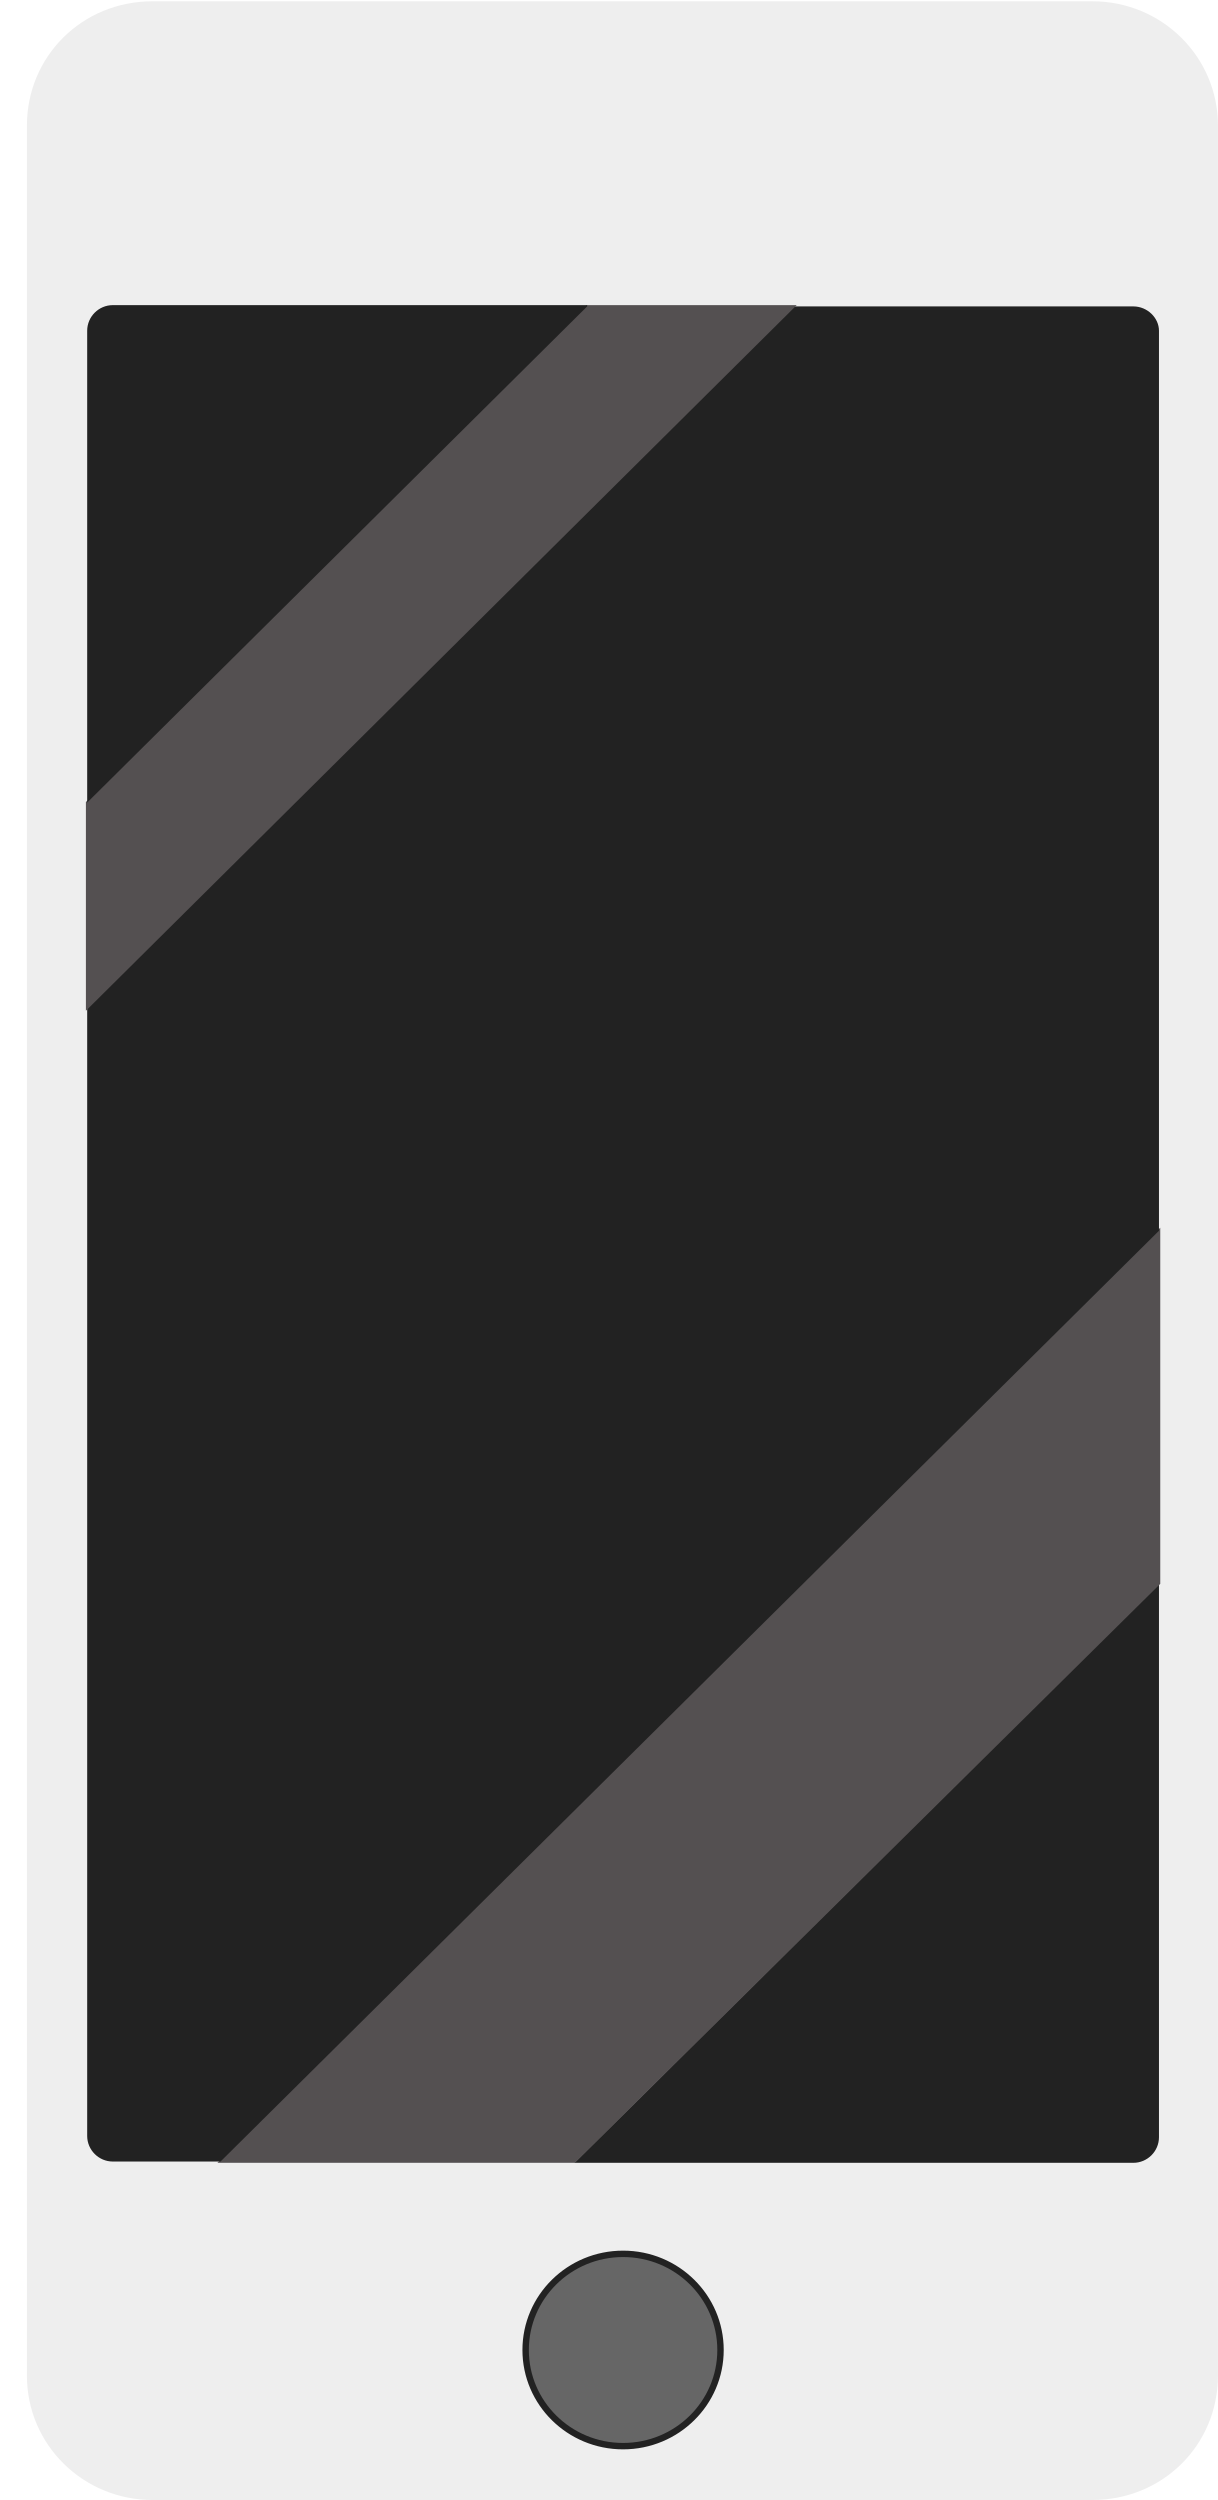
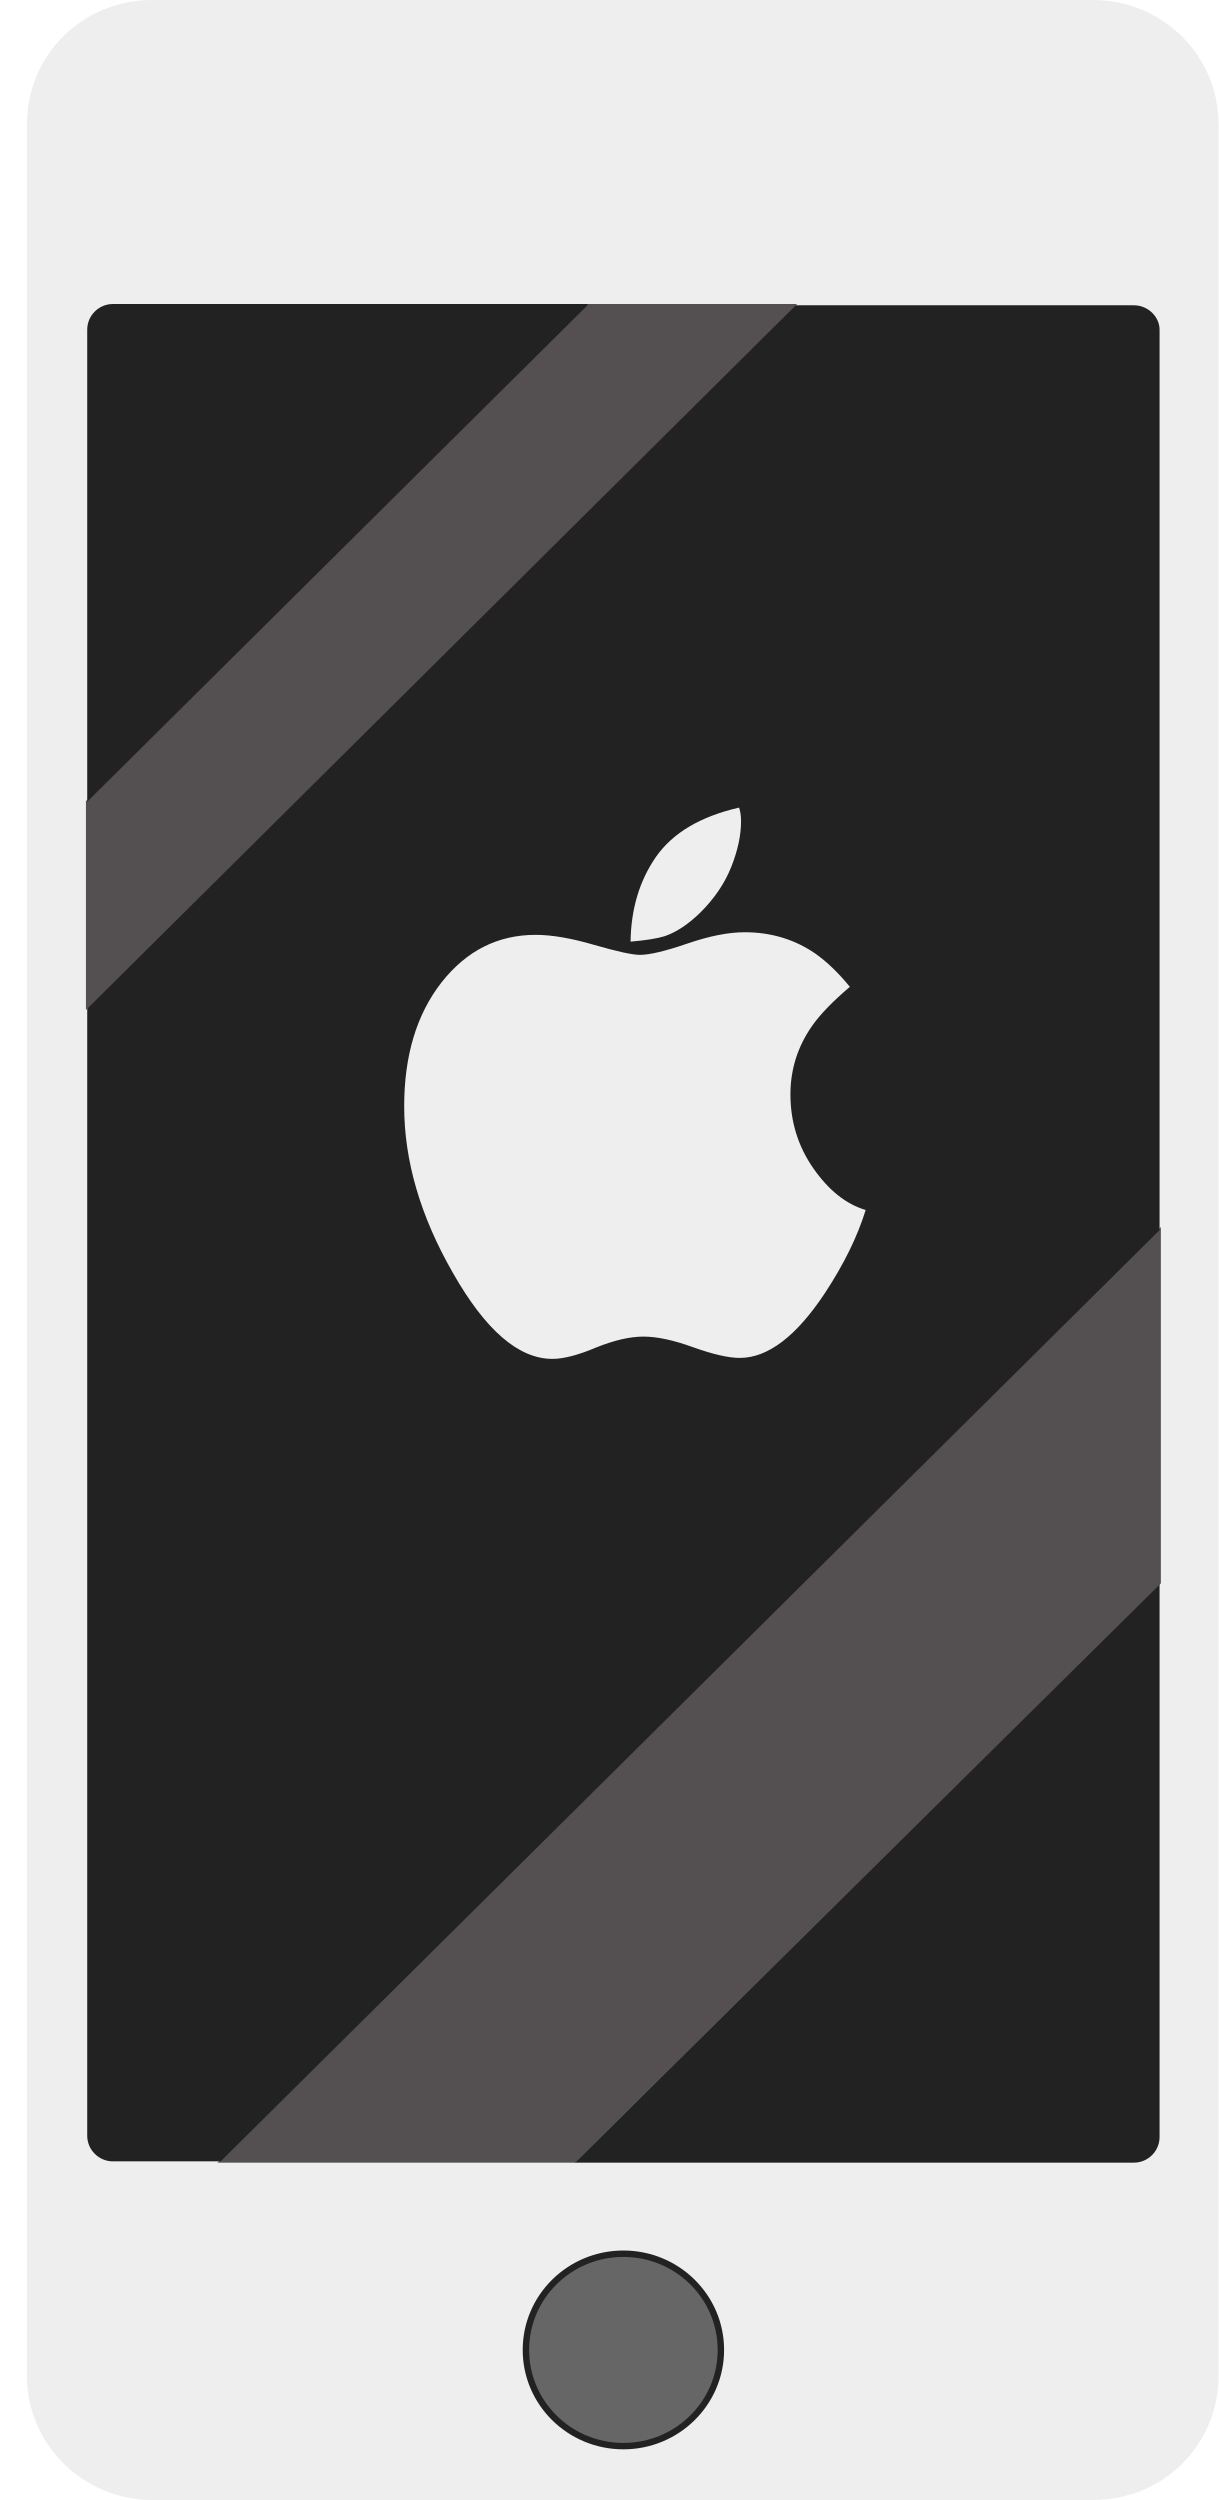
- <svg xmlns="http://www.w3.org/2000/svg" version="1.1" id="Layer_1" x="0px" y="0px" width="95px" height="195px" viewBox="-1.6 1.9 95 195" enable-background="new -1.6 1.9 95 195" xml:space="preserve">
+ <svg xmlns="http://www.w3.org/2000/svg" version="1.1" id="Layer_1" x="0px" y="0px" width="95px" height="194.9px" viewBox="-1.6 2 95 194.9" enable-background="new -1.6 2 95 194.9" xml:space="preserve">
  <g>
    <g id="step_2_iphone">
-       <path fill="#EEEEEE" d="M93.4,187.2c0,5.4-4.3,9.7-9.8,9.7H10.3c-5.4,0-9.8-4.3-9.8-9.7V11.7c0-5.4,4.3-9.7,9.8-9.7h73.3    c5.4,0,9.8,4.3,9.8,9.7V187.2z" />
+       <path fill="#EEEEEE" d="M93.4,187.2c0,5.399-4.301,9.7-9.801,9.7H10.3c-5.4,0-9.8-4.301-9.8-9.7V11.7C0.5,6.3,4.8,2,10.3,2h73.3    C89,2,93.4,6.3,93.4,11.7V187.2L93.4,187.2z" />
    </g>
    <g>
      <line fill="none" x1="91.2" y1="78.6" x2="-1.6" y2="170.8" />
      <line fill="none" x1="91.6" y1="121.8" x2="35" y2="178" />
      <g>
-         <path fill="#222222" d="M88.8,125.4v43.2c0,1.1-0.9,2-2,2H43.2L88.8,125.4z" />
+         <path fill="#222222" d="M88.8,125.4V168.6c0,1.101-0.899,2-2,2H43.2L88.8,125.4z" />
        <polygon fill="#545051" stroke="#545051" stroke-width="0.2" points="88.8,97.9 88.8,125.4 43.2,170.5 15.6,170.5    " />
-         <path fill="#222222" d="M88.8,27.7v70.2l-73.2,72.6H7.2c-1.1,0-2-0.9-2-2V80.5l55.1-54.7h26.5C87.9,25.8,88.8,26.7,88.8,27.7z" />
+         <path fill="#222222" d="M88.8,27.7v70.2l-73.2,72.6H7.2c-1.1,0-2-0.9-2-2v-88l55.1-54.7h26.5C87.9,25.8,88.8,26.7,88.8,27.7z" />
        <polygon fill="#545051" stroke="#545051" stroke-width="0.2" points="60.3,25.8 5.2,80.5 5.2,64.5 44.2,25.8    " />
-         <path fill="#222222" d="M44.2,25.8l-39,38.7V27.7c0-1.1,0.9-2,2-2H44.2z" />
+         <path fill="#222222" d="M44.2,25.8l-39,38.7V27.7c0-1.1,0.9-2,2-2h37V25.8z" />
      </g>
    </g>
    <g>
      <ellipse fill="#666666" stroke="#222222" stroke-width="0.5" stroke-miterlimit="10" cx="47" cy="185.2" rx="7.6" ry="7.5" />
    </g>
  </g>
+   <path id="text1535" fill="#EEEEEE" d="M40.159,74.881c1.258,0,2.776,0.26,4.557,0.781c1.795,0.519,2.986,0.779,3.574,0.779  c0.756,0,1.989-0.294,3.701-0.882c1.712-0.587,3.196-0.881,4.457-0.881c2.064,0,3.902,0.554,5.514,1.662  c0.905,0.638,1.804,1.503,2.693,2.594c-1.344,1.141-2.324,2.156-2.946,3.046c-1.124,1.611-1.687,3.391-1.687,5.338  c0,2.133,0.596,4.053,1.787,5.766c1.193,1.713,2.553,2.795,4.079,3.248c-0.637,2.064-1.694,4.221-3.172,6.469  c-2.232,3.375-4.447,5.062-6.646,5.062c-0.874,0-2.082-0.277-3.626-0.83c-1.527-0.555-2.821-0.832-3.878-0.832  s-2.291,0.285-3.701,0.855c-1.394,0.588-2.526,0.883-3.398,0.883c-2.636,0-5.221-2.234-7.755-6.699  c-2.534-4.412-3.802-8.744-3.802-12.99c0-3.945,0.965-7.159,2.896-9.643C34.754,76.122,37.204,74.881,40.159,74.881 M56.02,64.961  c0.067,0.218,0.109,0.41,0.126,0.58c0.017,0.167,0.025,0.335,0.025,0.502c0,1.075-0.252,2.25-0.756,3.525  c-0.504,1.276-1.301,2.459-2.392,3.55c-0.94,0.923-1.871,1.544-2.794,1.864c-0.589,0.184-1.478,0.327-2.669,0.427  c0.033-2.551,0.695-4.758,1.989-6.621C50.858,66.925,53.016,65.649,56.02,64.961" />
</svg>
